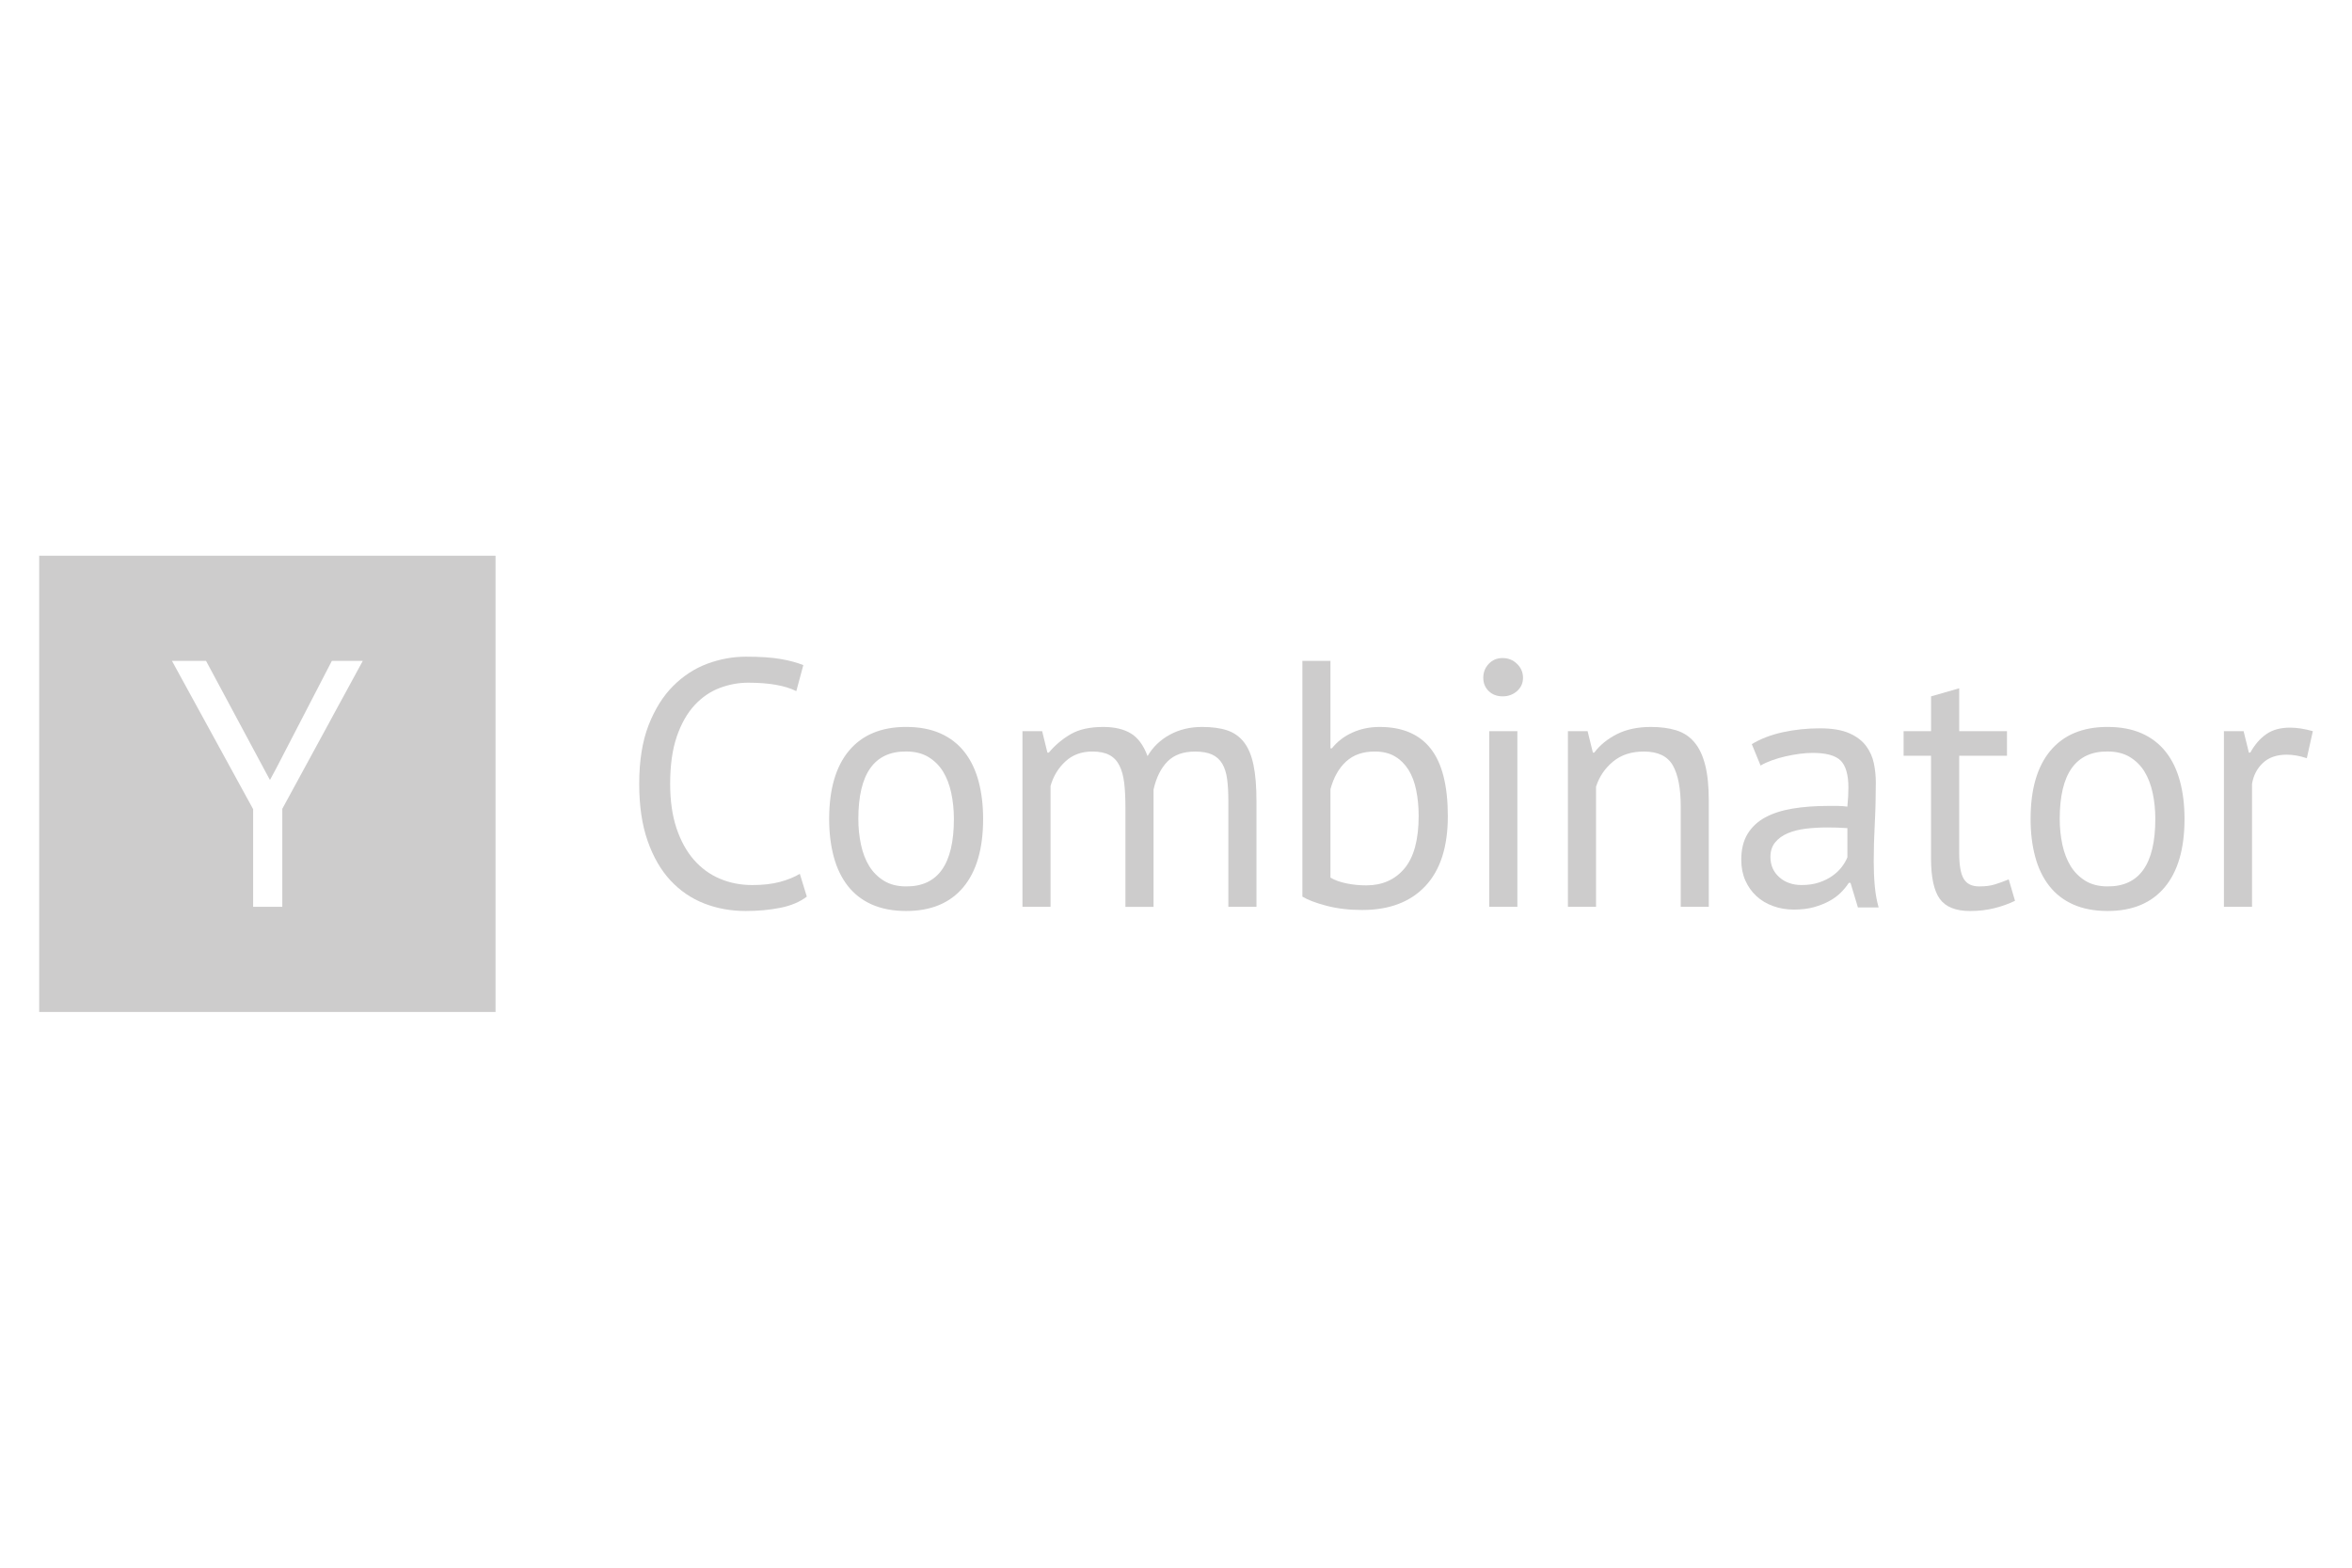
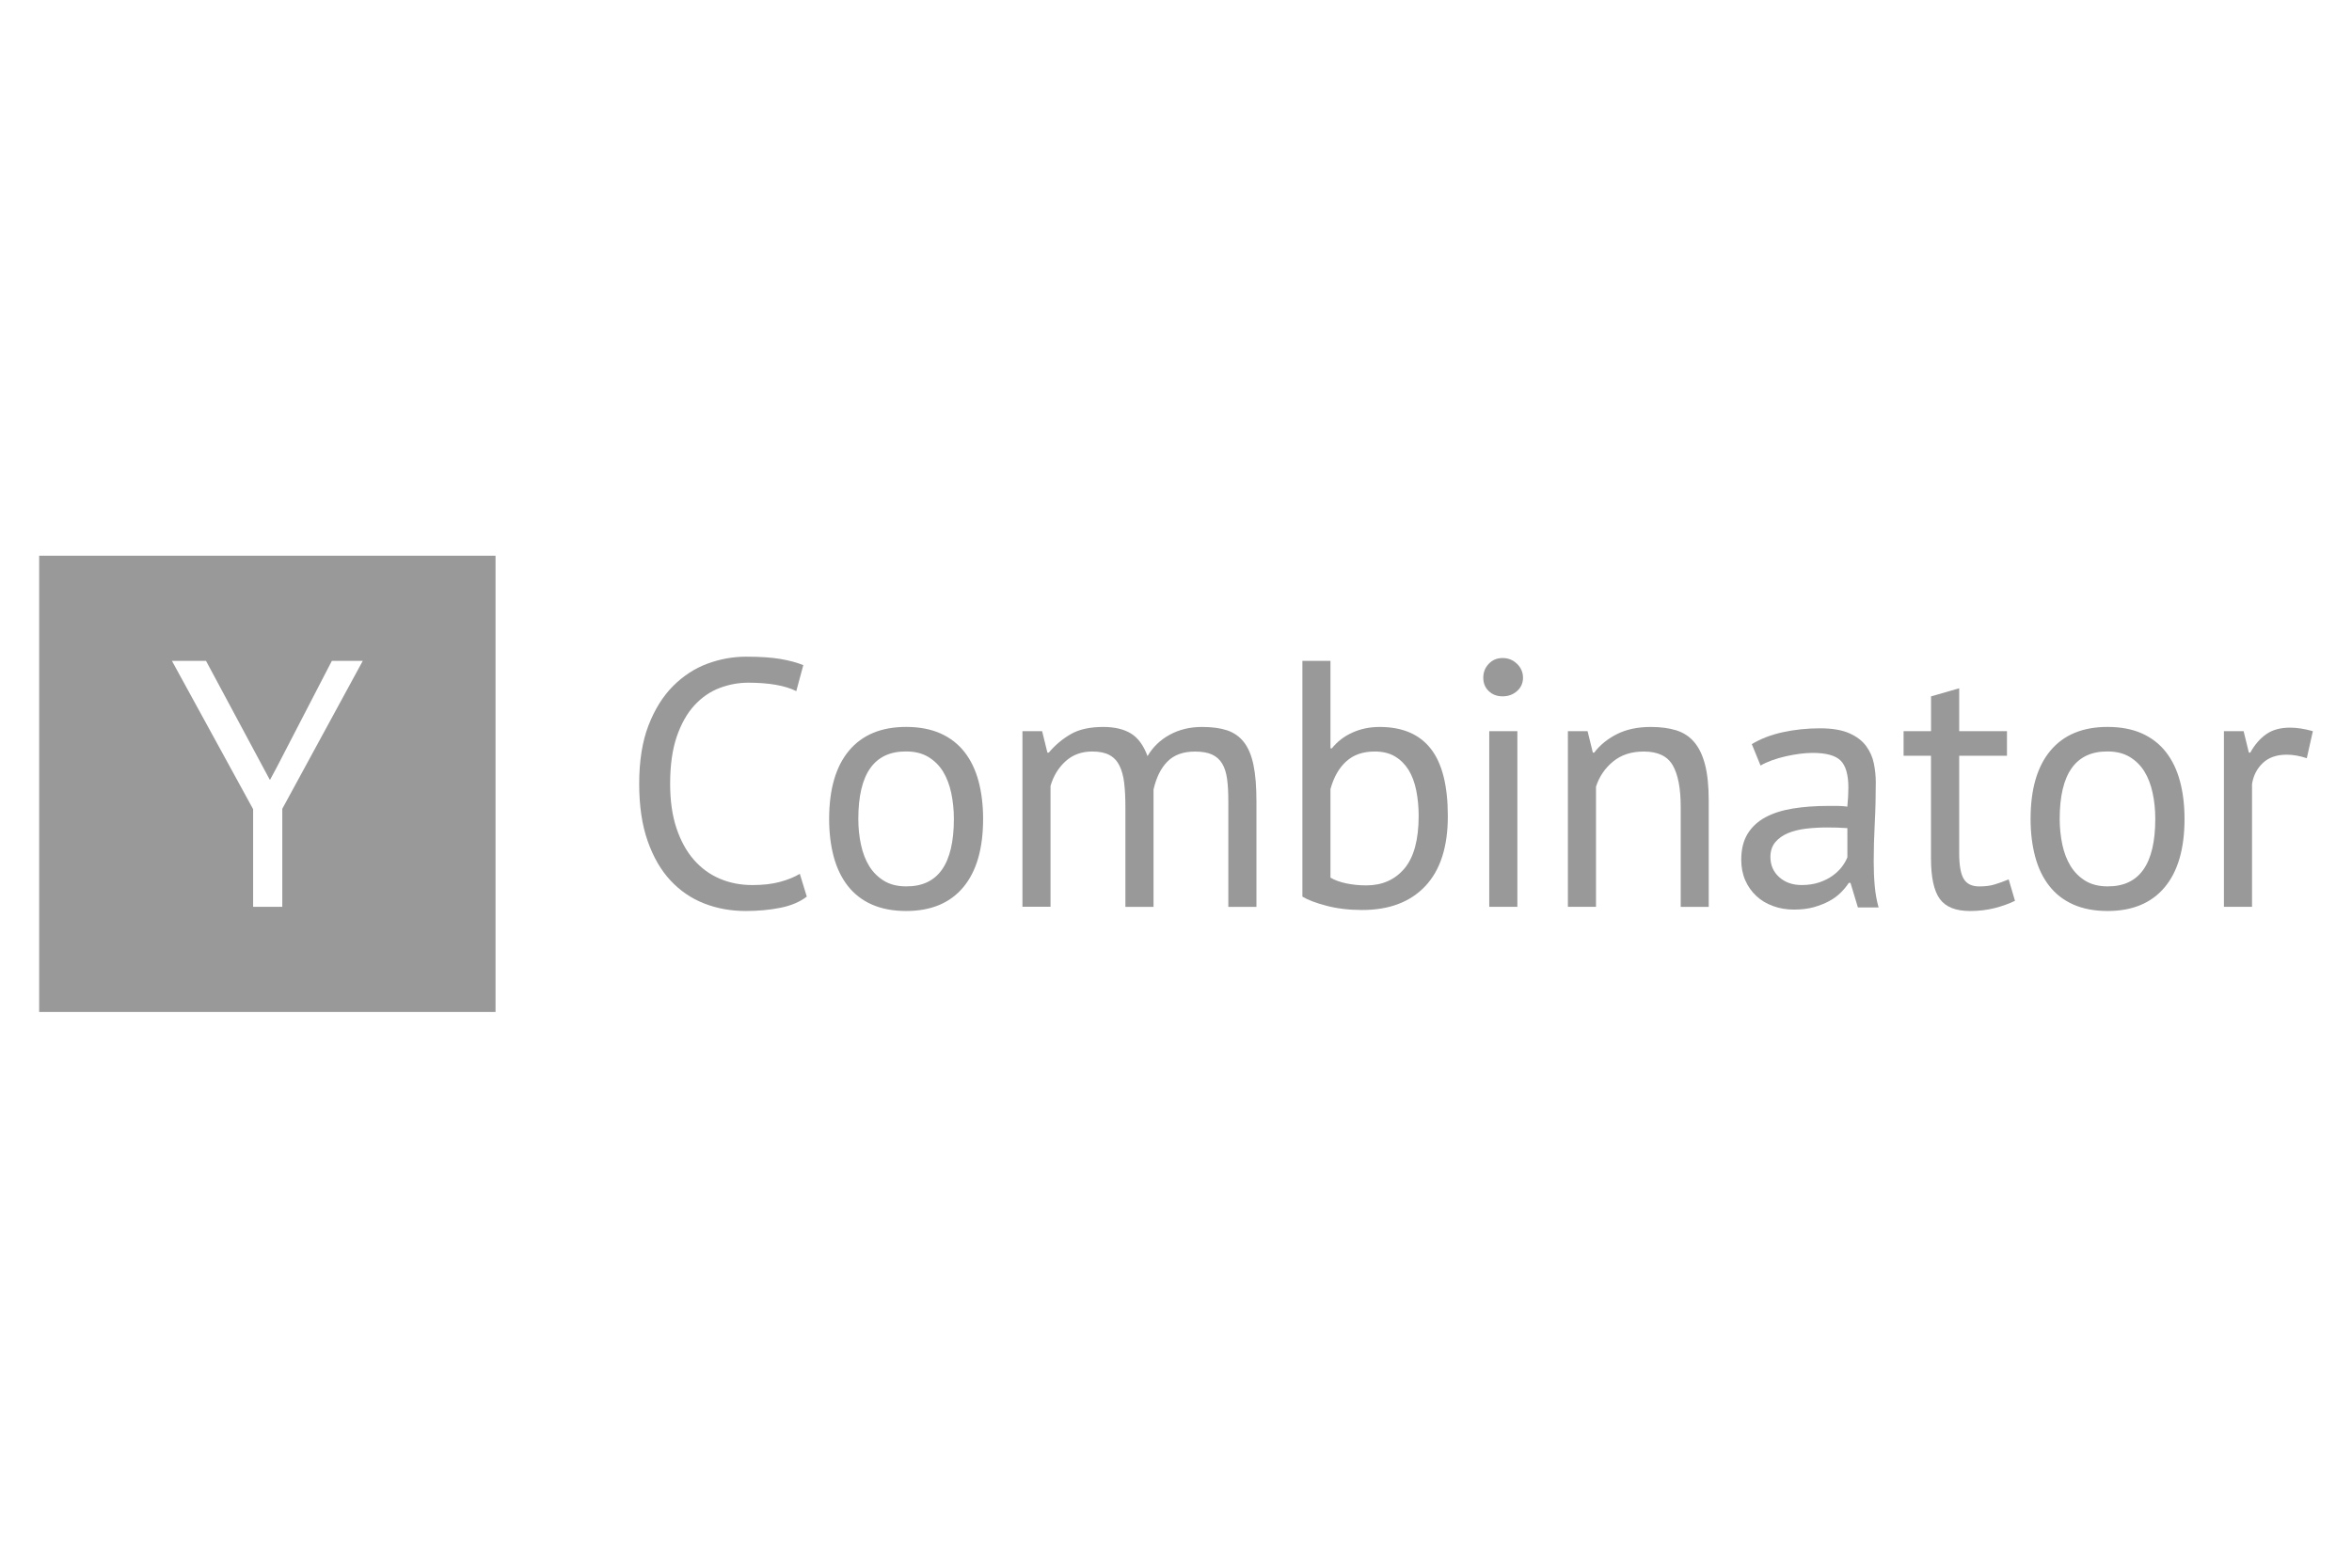
<svg xmlns="http://www.w3.org/2000/svg" version="1.1" id="Layer_1" x="0px" y="0px" width="150px" height="100px" viewBox="0 0 150 100" enable-background="new 0 0 150 100" xml:space="preserve">
  <g>
-     <path fill="#CDCCCC" d="M51.455,57.193c-0.447,0.344-1.016,0.582-1.703,0.717c-0.687,0.137-1.419,0.201-2.196,0.201   c-0.94,0-1.823-0.16-2.645-0.48c-0.822-0.32-1.538-0.811-2.15-1.467c-0.613-0.658-1.099-1.498-1.457-2.521   c-0.359-1.023-0.538-2.236-0.538-3.642c0-1.464,0.198-2.708,0.594-3.731c0.396-1.022,0.919-1.86,1.568-2.51   c0.65-0.65,1.379-1.124,2.186-1.424c0.807-0.298,1.629-0.447,2.466-0.447c0.896,0,1.628,0.048,2.195,0.146   c0.568,0.097,1.054,0.229,1.457,0.392l-0.447,1.659c-0.717-0.359-1.741-0.538-3.07-0.538c-0.613,0-1.218,0.111-1.815,0.336   c-0.597,0.225-1.132,0.591-1.603,1.098c-0.471,0.509-0.848,1.174-1.132,1.994c-0.283,0.822-0.426,1.831-0.426,3.026   c0,1.075,0.135,2.016,0.403,2.823c0.27,0.807,0.64,1.479,1.109,2.018c0.471,0.537,1.023,0.941,1.659,1.209   c0.635,0.27,1.325,0.404,2.072,0.404c0.673,0,1.259-0.066,1.76-0.201c0.5-0.135,0.922-0.307,1.267-0.516L51.455,57.193z" />
-     <path fill="#CDCCCC" d="M52.88,52.242c0-1.898,0.424-3.352,1.268-4.36c0.845-1.008,2.059-1.512,3.643-1.512   c0.837,0,1.564,0.138,2.186,0.413c0.619,0.277,1.131,0.673,1.535,1.188c0.402,0.515,0.701,1.136,0.896,1.86   c0.194,0.723,0.291,1.528,0.291,2.409c0,1.896-0.423,3.352-1.267,4.357c-0.845,1.01-2.059,1.514-3.642,1.514   c-0.837,0-1.565-0.139-2.187-0.414s-1.131-0.674-1.535-1.188c-0.402-0.516-0.701-1.137-0.896-1.861   C52.978,53.926,52.88,53.123,52.88,52.242z M54.741,52.242c0,0.566,0.056,1.111,0.168,1.635c0.111,0.521,0.287,0.979,0.525,1.367   c0.239,0.389,0.553,0.701,0.941,0.941c0.389,0.238,0.857,0.357,1.412,0.357c2.031,0.016,3.048-1.42,3.048-4.303   c0-0.582-0.058-1.137-0.169-1.658c-0.111-0.522-0.287-0.979-0.525-1.368c-0.24-0.388-0.554-0.697-0.941-0.93   c-0.389-0.231-0.859-0.347-1.411-0.347C55.757,47.923,54.741,49.357,54.741,52.242z" />
-     <path fill="#CDCCCC" d="M71.774,57.844v-6.342c0-0.6-0.025-1.117-0.077-1.559c-0.054-0.439-0.154-0.81-0.304-1.109   c-0.148-0.298-0.361-0.522-0.639-0.672c-0.277-0.148-0.639-0.224-1.088-0.224c-0.688,0-1.259,0.209-1.714,0.628   c-0.456,0.417-0.772,0.94-0.953,1.567v7.71h-1.791V46.639h1.255l0.336,1.368h0.09c0.403-0.479,0.871-0.871,1.4-1.178   c0.529-0.305,1.223-0.458,2.072-0.458c0.718,0,1.305,0.138,1.761,0.413c0.455,0.277,0.81,0.759,1.063,1.446   c0.345-0.583,0.817-1.038,1.424-1.367c0.604-0.328,1.287-0.492,2.051-0.492c0.628,0,1.158,0.07,1.59,0.212   c0.434,0.143,0.793,0.392,1.077,0.751c0.282,0.358,0.487,0.845,0.614,1.457c0.129,0.612,0.191,1.389,0.191,2.331v6.723h-1.793V51.1   c0-0.539-0.025-1.006-0.078-1.4c-0.053-0.396-0.156-0.725-0.313-0.987c-0.156-0.261-0.373-0.456-0.649-0.582   c-0.277-0.127-0.639-0.19-1.087-0.19c-0.748,0-1.331,0.209-1.748,0.628c-0.419,0.417-0.718,1.015-0.896,1.792v7.485h-1.795V57.844z   " />
-     <path fill="#CDCCCC" d="M83.058,42.157h1.793v5.58h0.088c0.346-0.433,0.781-0.77,1.312-1.008c0.531-0.239,1.109-0.358,1.736-0.358   c1.449,0,2.535,0.462,3.261,1.389c0.726,0.927,1.088,2.36,1.088,4.303c0,1.957-0.479,3.443-1.435,4.459   c-0.957,1.018-2.301,1.525-4.033,1.525c-0.837,0-1.596-0.092-2.275-0.271s-1.191-0.373-1.533-0.582V42.157H83.058z M87.674,47.938   c-0.748,0-1.353,0.209-1.815,0.628c-0.463,0.417-0.799,1.008-1.008,1.77v5.646c0.282,0.166,0.627,0.289,1.029,0.371   c0.404,0.082,0.822,0.123,1.256,0.123c1.016,0,1.826-0.357,2.432-1.076c0.604-0.717,0.908-1.838,0.908-3.361   c0-0.582-0.054-1.127-0.158-1.636c-0.104-0.508-0.269-0.941-0.491-1.3c-0.226-0.358-0.513-0.643-0.863-0.852   S88.181,47.938,87.674,47.938z" />
-     <path fill="#CDCCCC" d="M94.597,43.231c0-0.344,0.115-0.639,0.348-0.885c0.231-0.246,0.525-0.37,0.886-0.37   c0.358,0,0.664,0.124,0.918,0.37c0.254,0.246,0.382,0.541,0.382,0.885c0,0.345-0.128,0.628-0.382,0.853   c-0.254,0.224-0.56,0.335-0.918,0.335s-0.654-0.111-0.886-0.335C94.712,43.859,94.597,43.577,94.597,43.231z M94.978,46.639h1.793   v11.205h-1.793V46.639z" />
-     <path fill="#CDCCCC" d="M107.19,57.844v-6.387c0-1.166-0.168-2.042-0.504-2.633c-0.338-0.59-0.953-0.885-1.851-0.885   c-0.792,0-1.444,0.212-1.96,0.639c-0.516,0.425-0.879,0.959-1.087,1.602v7.664h-1.793V46.639h1.255l0.336,1.368h0.089   c0.359-0.479,0.843-0.871,1.445-1.178c0.606-0.305,1.326-0.458,2.164-0.458c0.61,0,1.149,0.07,1.612,0.212   c0.463,0.143,0.849,0.392,1.153,0.751c0.308,0.358,0.539,0.841,0.695,1.446c0.157,0.604,0.235,1.37,0.235,2.297v6.768H107.19z" />
-     <path fill="#CDCCCC" d="M111.722,47.468c0.568-0.344,1.229-0.598,1.983-0.762s1.543-0.247,2.364-0.247   c0.775,0,1.4,0.105,1.871,0.313c0.471,0.209,0.828,0.482,1.076,0.818c0.246,0.336,0.41,0.706,0.492,1.109   c0.082,0.403,0.123,0.807,0.123,1.21c0,0.895-0.021,1.77-0.066,2.622s-0.067,1.658-0.067,2.42c0,0.553,0.022,1.076,0.067,1.568   c0.045,0.494,0.127,0.949,0.246,1.367h-1.321l-0.472-1.568h-0.111c-0.135,0.209-0.303,0.414-0.506,0.617   c-0.2,0.201-0.442,0.381-0.728,0.537c-0.284,0.156-0.612,0.287-0.985,0.393c-0.373,0.104-0.799,0.156-1.277,0.156   s-0.922-0.074-1.333-0.225s-0.767-0.361-1.065-0.639c-0.298-0.277-0.533-0.607-0.705-0.996c-0.172-0.391-0.258-0.83-0.258-1.322   c0-0.658,0.135-1.207,0.403-1.648c0.269-0.439,0.646-0.791,1.131-1.053s1.069-0.449,1.749-0.561s1.43-0.168,2.252-0.168   c0.209,0,0.415,0,0.616,0c0.2,0,0.405,0.016,0.616,0.045c0.045-0.447,0.066-0.852,0.066-1.209c0-0.822-0.164-1.397-0.492-1.727   c-0.33-0.328-0.927-0.492-1.793-0.492c-0.254,0-0.526,0.02-0.817,0.057c-0.292,0.039-0.591,0.093-0.896,0.161   c-0.308,0.07-0.599,0.155-0.875,0.254c-0.275,0.101-0.52,0.212-0.729,0.334L111.722,47.468z M114.903,56.455   c0.419,0,0.793-0.057,1.121-0.168c0.328-0.113,0.613-0.254,0.852-0.428c0.239-0.172,0.438-0.361,0.594-0.57   c0.157-0.209,0.273-0.41,0.348-0.605v-1.859c-0.209-0.014-0.422-0.025-0.637-0.033c-0.218-0.008-0.432-0.01-0.641-0.01   c-0.463,0-0.915,0.025-1.355,0.076c-0.439,0.053-0.83,0.15-1.164,0.291c-0.338,0.143-0.605,0.336-0.809,0.584   c-0.201,0.246-0.302,0.557-0.302,0.93c0,0.523,0.187,0.953,0.56,1.289C113.845,56.287,114.321,56.455,114.903,56.455z" />
-     <path fill="#CDCCCC" d="M121.408,46.639h1.747v-2.219l1.794-0.515v2.733h3.047v1.569h-3.047v6.208c0,0.775,0.096,1.326,0.29,1.646   c0.193,0.322,0.521,0.482,0.986,0.482c0.389,0,0.717-0.041,0.985-0.125c0.269-0.08,0.567-0.189,0.896-0.324l0.403,1.367   c-0.403,0.195-0.845,0.352-1.321,0.471c-0.479,0.119-0.994,0.18-1.547,0.18c-0.912,0-1.555-0.258-1.929-0.773   c-0.373-0.514-0.56-1.377-0.56-2.588v-6.543h-1.748v-1.568H121.408z" />
-     <path fill="#CDCCCC" d="M129.502,52.242c0-1.898,0.422-3.352,1.267-4.36c0.845-1.008,2.059-1.512,3.643-1.512   c0.836,0,1.564,0.138,2.186,0.413c0.619,0.277,1.131,0.673,1.534,1.188c0.404,0.516,0.702,1.136,0.896,1.86   c0.195,0.723,0.291,1.528,0.291,2.409c0,1.896-0.422,3.352-1.266,4.357c-0.845,1.01-2.059,1.514-3.642,1.514   c-0.837,0-1.565-0.139-2.185-0.414c-0.621-0.275-1.134-0.674-1.535-1.188c-0.404-0.516-0.703-1.137-0.896-1.861   C129.601,53.926,129.502,53.123,129.502,52.242z M131.36,52.242c0,0.566,0.058,1.111,0.168,1.635   c0.113,0.521,0.289,0.979,0.527,1.367c0.239,0.389,0.555,0.701,0.94,0.941c0.39,0.238,0.86,0.357,1.413,0.357   c2.031,0.016,3.048-1.42,3.048-4.303c0-0.582-0.056-1.137-0.169-1.658c-0.111-0.522-0.287-0.979-0.525-1.368   c-0.24-0.388-0.554-0.697-0.941-0.93c-0.389-0.231-0.858-0.347-1.411-0.347C132.378,47.923,131.36,49.357,131.36,52.242z" />
-     <path fill="#CDCCCC" d="M147.118,48.365c-0.447-0.149-0.873-0.225-1.277-0.225c-0.642,0-1.15,0.176-1.523,0.526   c-0.373,0.352-0.604,0.796-0.693,1.334v7.844h-1.793V46.639h1.255l0.336,1.368h0.091c0.282-0.509,0.623-0.9,1.02-1.178   c0.396-0.275,0.898-0.414,1.513-0.414c0.435,0,0.919,0.075,1.456,0.224L147.118,48.365z" />
-     <path fill="#CDCCCC" d="M2.499,35.448v29.105h29.105V35.448H2.499z M18.004,51.592v6.252h-1.86v-6.229l-5.177-9.458h2.174   l3.676,6.857l0.388,0.721h0.022l0.411-0.765l3.526-6.812h1.972L18.004,51.592z" />
+     <path fill="#999999" d="M51.454,57.193c-0.447,0.344-1.016,0.582-1.703,0.717c-0.687,0.137-1.419,0.201-2.196,0.201   c-0.94,0-1.823-0.16-2.645-0.48c-0.822-0.32-1.538-0.811-2.15-1.467c-0.613-0.658-1.099-1.498-1.457-2.521   c-0.359-1.023-0.538-2.236-0.538-3.642c0-1.464,0.198-2.708,0.594-3.731c0.396-1.022,0.919-1.86,1.568-2.51   c0.65-0.65,1.379-1.124,2.186-1.424c0.807-0.298,1.629-0.447,2.466-0.447c0.896,0,1.628,0.048,2.195,0.146   c0.568,0.097,1.054,0.229,1.457,0.392l-0.447,1.659c-0.717-0.359-1.741-0.538-3.07-0.538c-0.613,0-1.218,0.111-1.815,0.336   c-0.597,0.225-1.132,0.591-1.603,1.098c-0.471,0.509-0.848,1.174-1.132,1.994c-0.283,0.822-0.426,1.831-0.426,3.026   c0,1.075,0.135,2.016,0.403,2.823c0.27,0.807,0.64,1.48,1.109,2.018c0.471,0.537,1.023,0.941,1.659,1.209   c0.635,0.271,1.325,0.404,2.072,0.404c0.673,0,1.259-0.064,1.76-0.201c0.5-0.135,0.922-0.307,1.267-0.516L51.454,57.193z" />
+     <path fill="#999999" d="M52.879,52.242c0-1.899,0.424-3.353,1.268-4.361c0.845-1.008,2.059-1.512,3.643-1.512   c0.837,0,1.564,0.138,2.186,0.413c0.619,0.277,1.131,0.673,1.535,1.188c0.402,0.515,0.701,1.136,0.896,1.86   c0.194,0.724,0.291,1.529,0.291,2.41c0,1.895-0.423,3.352-1.267,4.357c-0.845,1.01-2.059,1.514-3.642,1.514   c-0.837,0-1.565-0.139-2.187-0.414s-1.131-0.674-1.535-1.189c-0.402-0.516-0.701-1.137-0.896-1.859   C52.977,53.926,52.879,53.123,52.879,52.242z M54.74,52.242c0,0.566,0.056,1.111,0.168,1.635c0.111,0.521,0.287,0.979,0.525,1.367   c0.239,0.389,0.553,0.701,0.941,0.941c0.389,0.236,0.857,0.355,1.412,0.355c2.031,0.018,3.048-1.42,3.048-4.303   c0-0.582-0.058-1.137-0.169-1.658s-0.287-0.979-0.525-1.368c-0.24-0.388-0.554-0.697-0.941-0.93   c-0.389-0.231-0.859-0.347-1.411-0.347C55.756,47.922,54.74,49.356,54.74,52.242z" />
+     <path fill="#999999" d="M71.773,57.844v-6.342c0-0.6-0.025-1.118-0.077-1.56c-0.054-0.439-0.154-0.81-0.304-1.109   c-0.148-0.298-0.361-0.522-0.639-0.672c-0.277-0.148-0.639-0.224-1.088-0.224c-0.688,0-1.259,0.209-1.714,0.628   c-0.456,0.417-0.772,0.94-0.953,1.567v7.709h-1.791V46.639h1.255l0.336,1.368h0.09c0.403-0.479,0.871-0.871,1.4-1.178   c0.529-0.305,1.223-0.458,2.072-0.458c0.718,0,1.305,0.138,1.761,0.413c0.455,0.277,0.81,0.759,1.063,1.446   c0.345-0.583,0.817-1.038,1.424-1.367c0.604-0.328,1.288-0.492,2.051-0.492c0.628,0,1.158,0.07,1.59,0.212   c0.434,0.143,0.793,0.392,1.077,0.751c0.282,0.358,0.487,0.845,0.614,1.457c0.129,0.612,0.19,1.389,0.19,2.331v6.725h-1.793V51.1   c0-0.539-0.024-1.006-0.077-1.4c-0.054-0.396-0.156-0.725-0.313-0.987c-0.156-0.261-0.373-0.456-0.649-0.582   c-0.277-0.127-0.639-0.19-1.087-0.19c-0.748,0-1.331,0.209-1.748,0.628c-0.419,0.417-0.718,1.015-0.896,1.792v7.485h-1.795   L71.773,57.844L71.773,57.844z" />
+     <path fill="#999999" d="M83.058,42.157h1.793v5.58h0.088c0.346-0.433,0.781-0.77,1.312-1.008c0.531-0.239,1.108-0.358,1.735-0.358   c1.449,0,2.535,0.462,3.262,1.389c0.727,0.927,1.088,2.36,1.088,4.303c0,1.957-0.479,3.443-1.436,4.459   c-0.957,1.018-2.301,1.525-4.032,1.525c-0.837,0-1.597-0.092-2.275-0.271c-0.679-0.178-1.19-0.373-1.532-0.582V42.157H83.058z    M87.673,47.938c-0.748,0-1.354,0.209-1.814,0.628c-0.463,0.417-0.799,1.008-1.008,1.77v5.647c0.281,0.166,0.627,0.289,1.028,0.371   c0.404,0.082,0.822,0.123,1.256,0.123c1.017,0,1.826-0.357,2.433-1.076c0.604-0.717,0.908-1.838,0.908-3.361   c0-0.582-0.055-1.127-0.158-1.637c-0.104-0.508-0.27-0.941-0.491-1.3c-0.226-0.358-0.513-0.643-0.863-0.852   S88.181,47.938,87.673,47.938z" />
+     <path fill="#999999" d="M94.597,43.23c0-0.344,0.114-0.639,0.348-0.885c0.23-0.246,0.525-0.37,0.886-0.37   c0.358,0,0.664,0.124,0.918,0.37c0.254,0.246,0.382,0.541,0.382,0.885c0,0.345-0.128,0.628-0.382,0.853   c-0.254,0.224-0.56,0.335-0.918,0.335s-0.654-0.111-0.886-0.335C94.711,43.858,94.597,43.577,94.597,43.23z M94.978,46.639h1.793   v11.205h-1.793V46.639z" />
+     <path fill="#999999" d="M107.188,57.844v-6.387c0-1.167-0.168-2.042-0.504-2.633c-0.338-0.59-0.953-0.885-1.851-0.885   c-0.792,0-1.444,0.212-1.96,0.639c-0.516,0.425-0.879,0.959-1.087,1.602v7.664h-1.793V46.639h1.255l0.336,1.368h0.089   c0.359-0.479,0.843-0.871,1.445-1.178c0.606-0.305,1.325-0.458,2.164-0.458c0.61,0,1.149,0.07,1.612,0.212   c0.463,0.143,0.849,0.392,1.152,0.751c0.309,0.358,0.539,0.841,0.695,1.446c0.156,0.604,0.234,1.37,0.234,2.297v6.77h-1.789V57.844   z" />
+     <path fill="#999999" d="M111.722,47.467c0.567-0.344,1.229-0.598,1.982-0.762s1.543-0.247,2.363-0.247   c0.775,0,1.4,0.105,1.871,0.313c0.472,0.209,0.828,0.482,1.076,0.818c0.246,0.336,0.41,0.706,0.492,1.109   c0.082,0.403,0.123,0.807,0.123,1.21c0,0.896-0.021,1.771-0.066,2.623s-0.066,1.658-0.066,2.42c0,0.553,0.021,1.076,0.066,1.568   c0.045,0.494,0.127,0.947,0.246,1.365h-1.32l-0.473-1.566h-0.11c-0.136,0.209-0.304,0.414-0.507,0.617   c-0.199,0.199-0.441,0.381-0.728,0.537c-0.284,0.154-0.612,0.285-0.985,0.393c-0.373,0.104-0.799,0.156-1.276,0.156   s-0.922-0.074-1.333-0.227c-0.411-0.15-0.768-0.359-1.064-0.639c-0.299-0.277-0.533-0.607-0.705-0.996   c-0.172-0.391-0.259-0.83-0.259-1.322c0-0.656,0.136-1.207,0.403-1.646c0.27-0.439,0.646-0.791,1.131-1.053   c0.484-0.264,1.068-0.449,1.749-0.562c0.681-0.111,1.431-0.168,2.252-0.168c0.209,0,0.415,0,0.616,0   c0.199,0,0.404,0.016,0.615,0.045c0.045-0.447,0.066-0.852,0.066-1.208c0-0.822-0.164-1.397-0.492-1.727   c-0.33-0.328-0.927-0.492-1.793-0.492c-0.254,0-0.525,0.02-0.816,0.057c-0.293,0.039-0.592,0.093-0.896,0.161   c-0.308,0.07-0.599,0.155-0.875,0.254c-0.275,0.101-0.52,0.212-0.729,0.334L111.722,47.467z M114.901,56.455   c0.42,0,0.793-0.057,1.121-0.168c0.328-0.113,0.613-0.254,0.853-0.428c0.239-0.172,0.438-0.361,0.595-0.57s0.272-0.41,0.348-0.605   v-1.859c-0.209-0.014-0.422-0.025-0.637-0.033c-0.219-0.008-0.433-0.01-0.642-0.01c-0.463,0-0.915,0.025-1.354,0.076   c-0.439,0.053-0.83,0.15-1.164,0.291c-0.338,0.143-0.605,0.336-0.81,0.584c-0.2,0.246-0.302,0.557-0.302,0.93   c0,0.523,0.188,0.953,0.561,1.289C113.845,56.287,114.319,56.455,114.901,56.455z" />
+     <path fill="#999999" d="M121.407,46.639h1.746v-2.219l1.795-0.515v2.733h3.047v1.569h-3.047v6.208c0,0.775,0.096,1.326,0.289,1.646   c0.193,0.322,0.521,0.482,0.986,0.482c0.389,0,0.717-0.041,0.985-0.125c0.269-0.08,0.567-0.189,0.896-0.324l0.403,1.367   c-0.403,0.195-0.845,0.352-1.321,0.471c-0.479,0.119-0.994,0.18-1.547,0.18c-0.912,0-1.555-0.258-1.929-0.773   c-0.373-0.514-0.56-1.377-0.56-2.588v-6.542h-1.748V46.64L121.407,46.639L121.407,46.639z" />
+     <path fill="#999999" d="M129.501,52.242c0-1.899,0.422-3.353,1.268-4.361c0.844-1.008,2.059-1.512,3.643-1.512   c0.836,0,1.564,0.138,2.186,0.413c0.619,0.277,1.131,0.673,1.534,1.188c0.404,0.516,0.702,1.136,0.896,1.86   c0.195,0.724,0.291,1.529,0.291,2.41c0,1.895-0.422,3.352-1.266,4.357c-0.845,1.01-2.059,1.514-3.642,1.514   c-0.837,0-1.565-0.139-2.185-0.414c-0.621-0.275-1.135-0.674-1.535-1.189c-0.404-0.516-0.703-1.137-0.896-1.859   S129.501,53.123,129.501,52.242z M131.358,52.242c0,0.566,0.059,1.111,0.168,1.635c0.113,0.521,0.289,0.979,0.527,1.367   c0.239,0.389,0.555,0.701,0.94,0.941c0.39,0.236,0.86,0.355,1.413,0.355c2.031,0.018,3.048-1.42,3.048-4.303   c0-0.582-0.056-1.137-0.169-1.658c-0.111-0.521-0.287-0.979-0.525-1.368c-0.24-0.388-0.554-0.697-0.941-0.93   c-0.389-0.231-0.857-0.347-1.41-0.347C132.377,47.922,131.358,49.356,131.358,52.242z" />
+     <path fill="#999999" d="M147.117,48.365c-0.447-0.149-0.873-0.225-1.277-0.225c-0.642,0-1.149,0.176-1.522,0.526   c-0.373,0.352-0.604,0.796-0.693,1.334v7.844h-1.793V46.639h1.255l0.336,1.368h0.091c0.282-0.509,0.623-0.9,1.021-1.178   c0.396-0.275,0.897-0.414,1.513-0.414c0.436,0,0.919,0.075,1.456,0.224L147.117,48.365z" />
+     <path fill="#999999" d="M2.498,35.448v29.105h29.105V35.448H2.498z M18.003,51.592v6.252h-1.86v-6.229l-5.177-9.458h2.174   l3.676,6.857l0.388,0.721h0.022l0.411-0.765l3.526-6.812h1.972L18.003,51.592z" />
  </g>
</svg>
